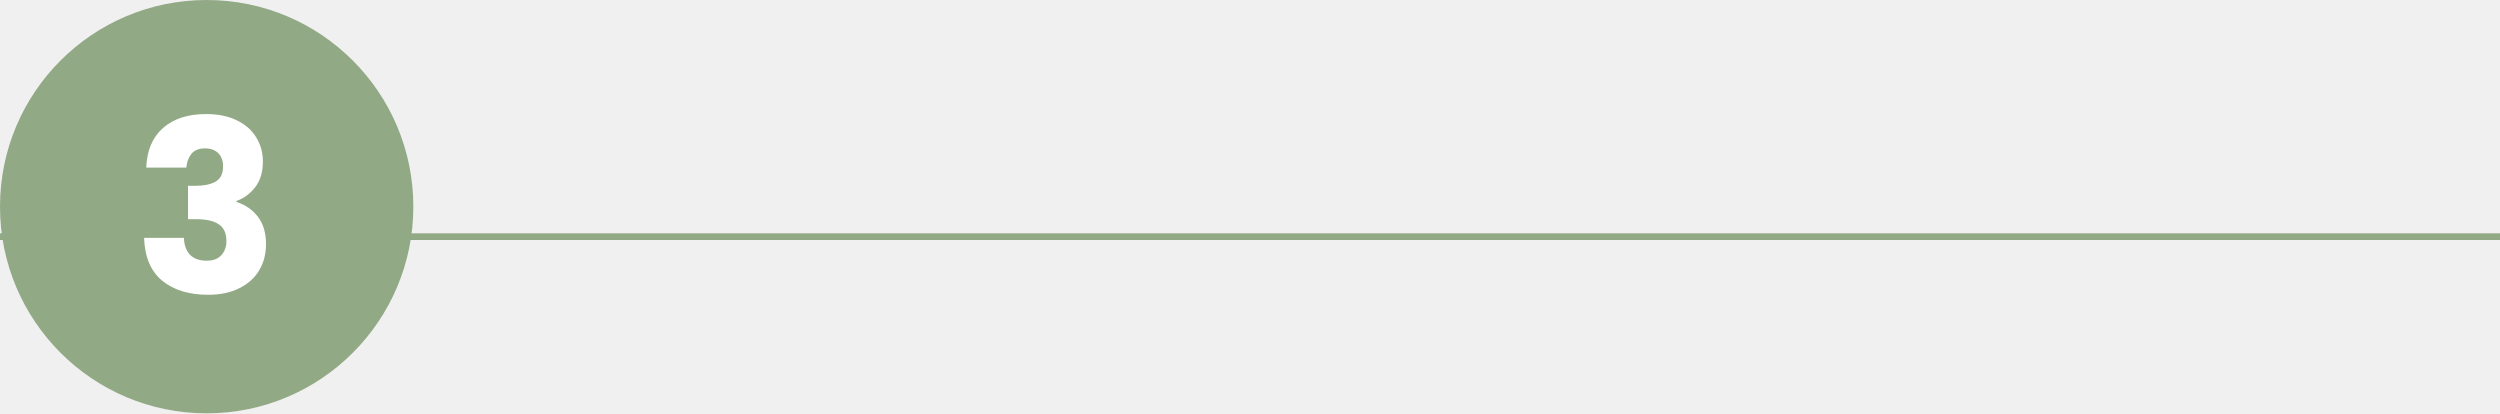
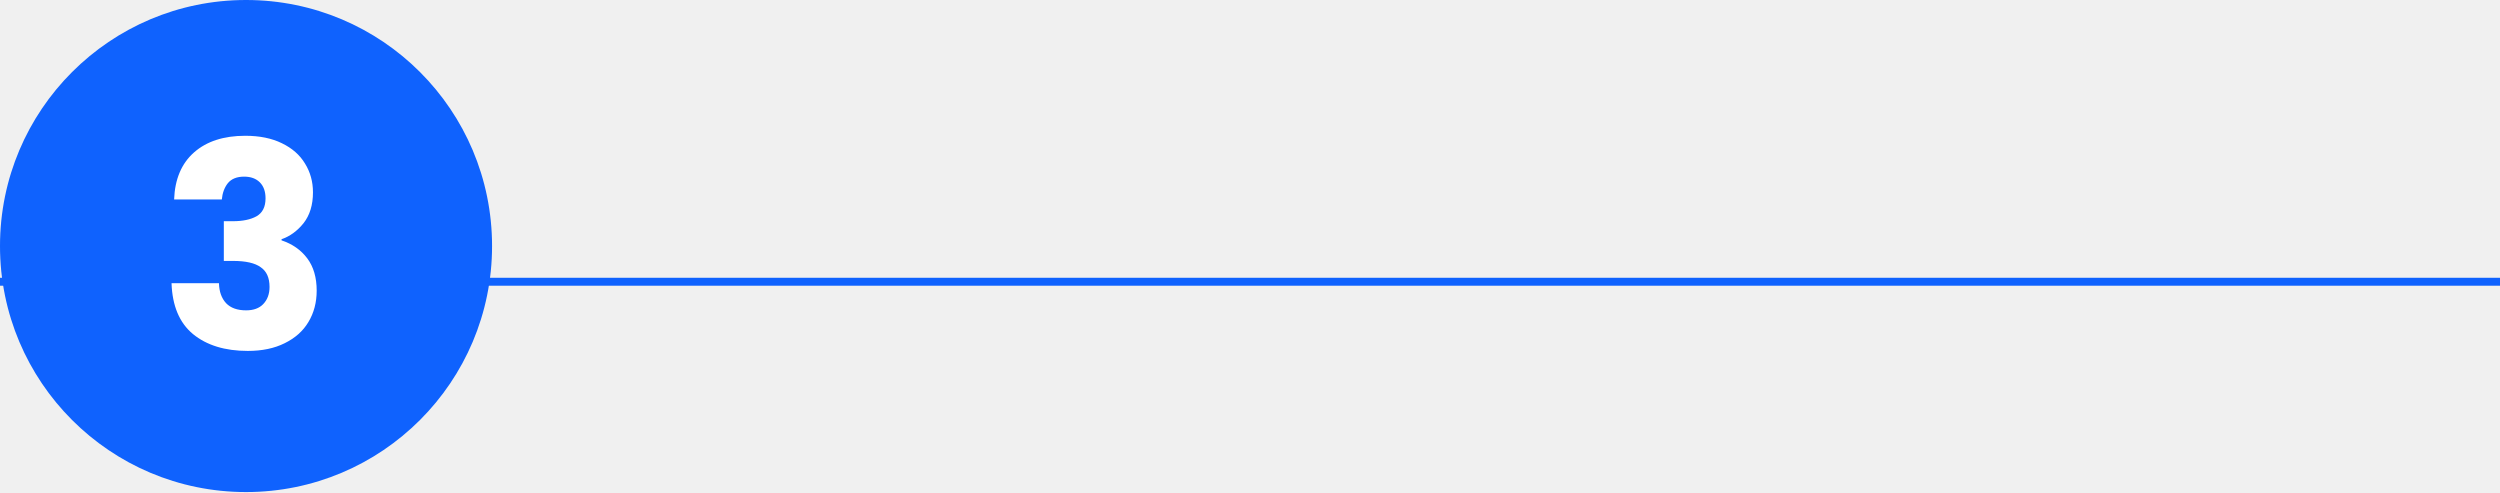
- <svg xmlns="http://www.w3.org/2000/svg" width="375" height="62" viewBox="0 0 375 62" fill="none">
-   <line x1="-1.22666e-08" y1="35.5" x2="375" y2="35.5" stroke="#92A985" />
-   <rect y="62" width="62" height="62" rx="31" transform="rotate(-90 0 62)" fill="#92A985" />
+ <svg xmlns="http://www.w3.org/2000/svg" width="315" height="62" viewBox="0 0 315 62" fill="none">
+   <line x1="-1.22666e-08" y1="35.5" x2="315" y2="35.5" stroke="#0F62FE" />
+   <rect y="62" width="62" height="62" rx="31" transform="rotate(-90 0 62)" fill="#0F62FE" />
  <path d="M21.938 25.136C22.034 22.568 22.874 20.588 24.458 19.196C26.042 17.804 28.19 17.108 30.902 17.108C32.702 17.108 34.238 17.42 35.51 18.044C36.806 18.668 37.778 19.52 38.426 20.6C39.098 21.68 39.434 22.892 39.434 24.236C39.434 25.82 39.038 27.116 38.246 28.124C37.454 29.108 36.53 29.78 35.474 30.14V30.284C36.842 30.74 37.922 31.496 38.714 32.552C39.506 33.608 39.902 34.964 39.902 36.62C39.902 38.108 39.554 39.428 38.858 40.58C38.186 41.708 37.19 42.596 35.87 43.244C34.574 43.892 33.026 44.216 31.226 44.216C28.346 44.216 26.042 43.508 24.314 42.092C22.61 40.676 21.71 38.54 21.614 35.684H27.59C27.614 36.74 27.914 37.58 28.49 38.204C29.066 38.804 29.906 39.104 31.01 39.104C31.946 39.104 32.666 38.84 33.17 38.312C33.698 37.76 33.962 37.04 33.962 36.152C33.962 35 33.59 34.172 32.846 33.668C32.126 33.14 30.962 32.876 29.354 32.876H28.202V27.872H29.354C30.578 27.872 31.562 27.668 32.306 27.26C33.074 26.828 33.458 26.072 33.458 24.992C33.458 24.128 33.218 23.456 32.738 22.976C32.258 22.496 31.598 22.256 30.758 22.256C29.846 22.256 29.162 22.532 28.706 23.084C28.274 23.636 28.022 24.32 27.95 25.136H21.938Z" fill="white" />
</svg>
